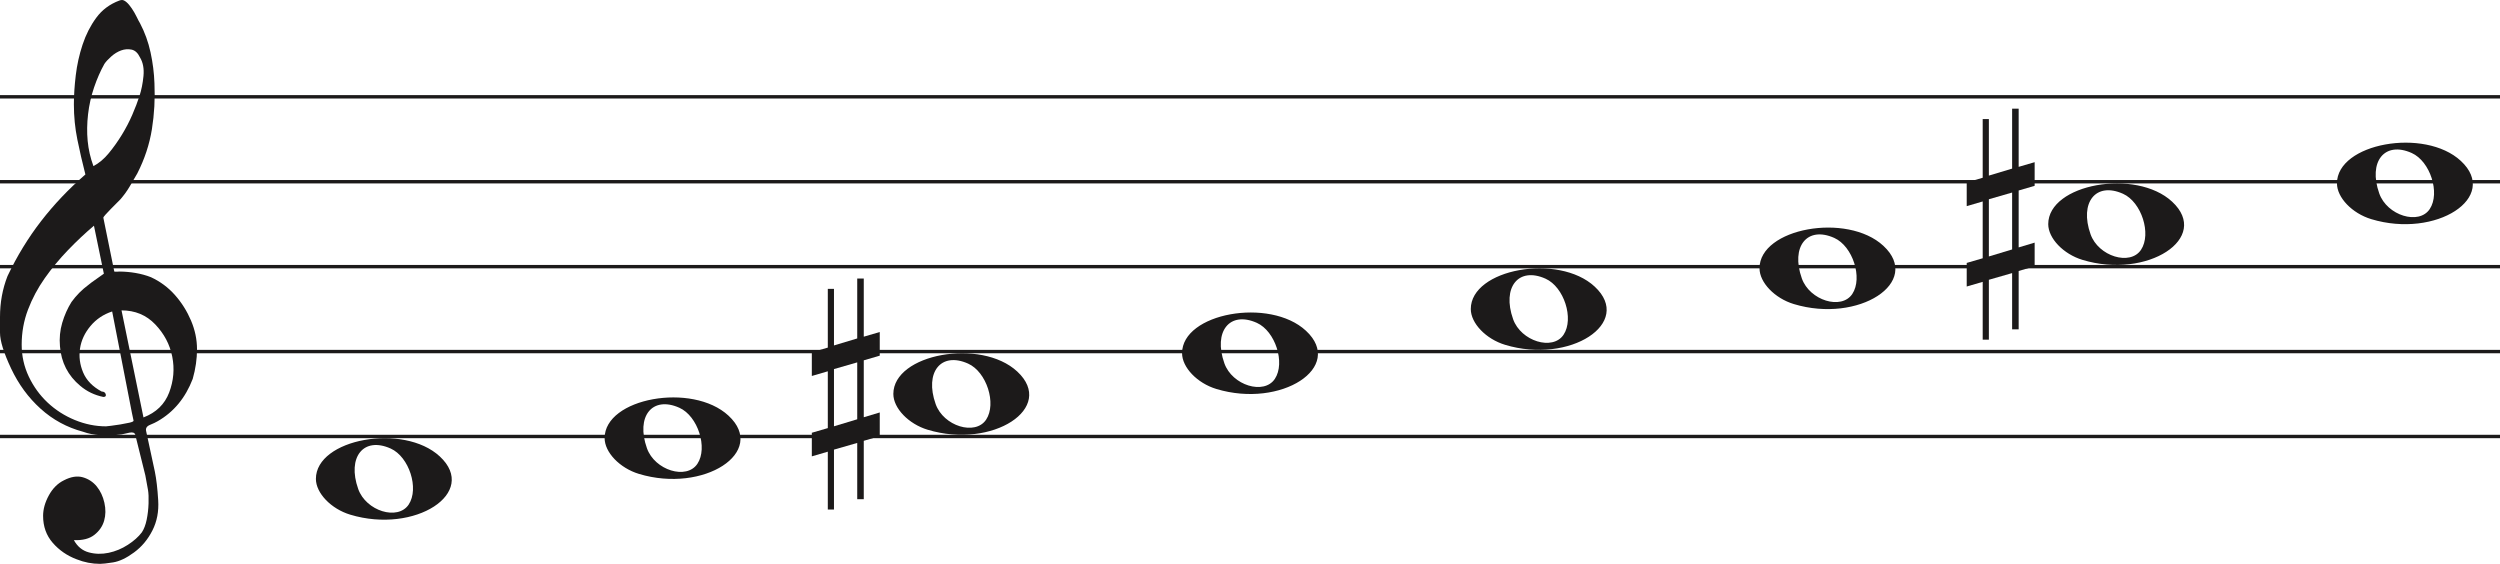
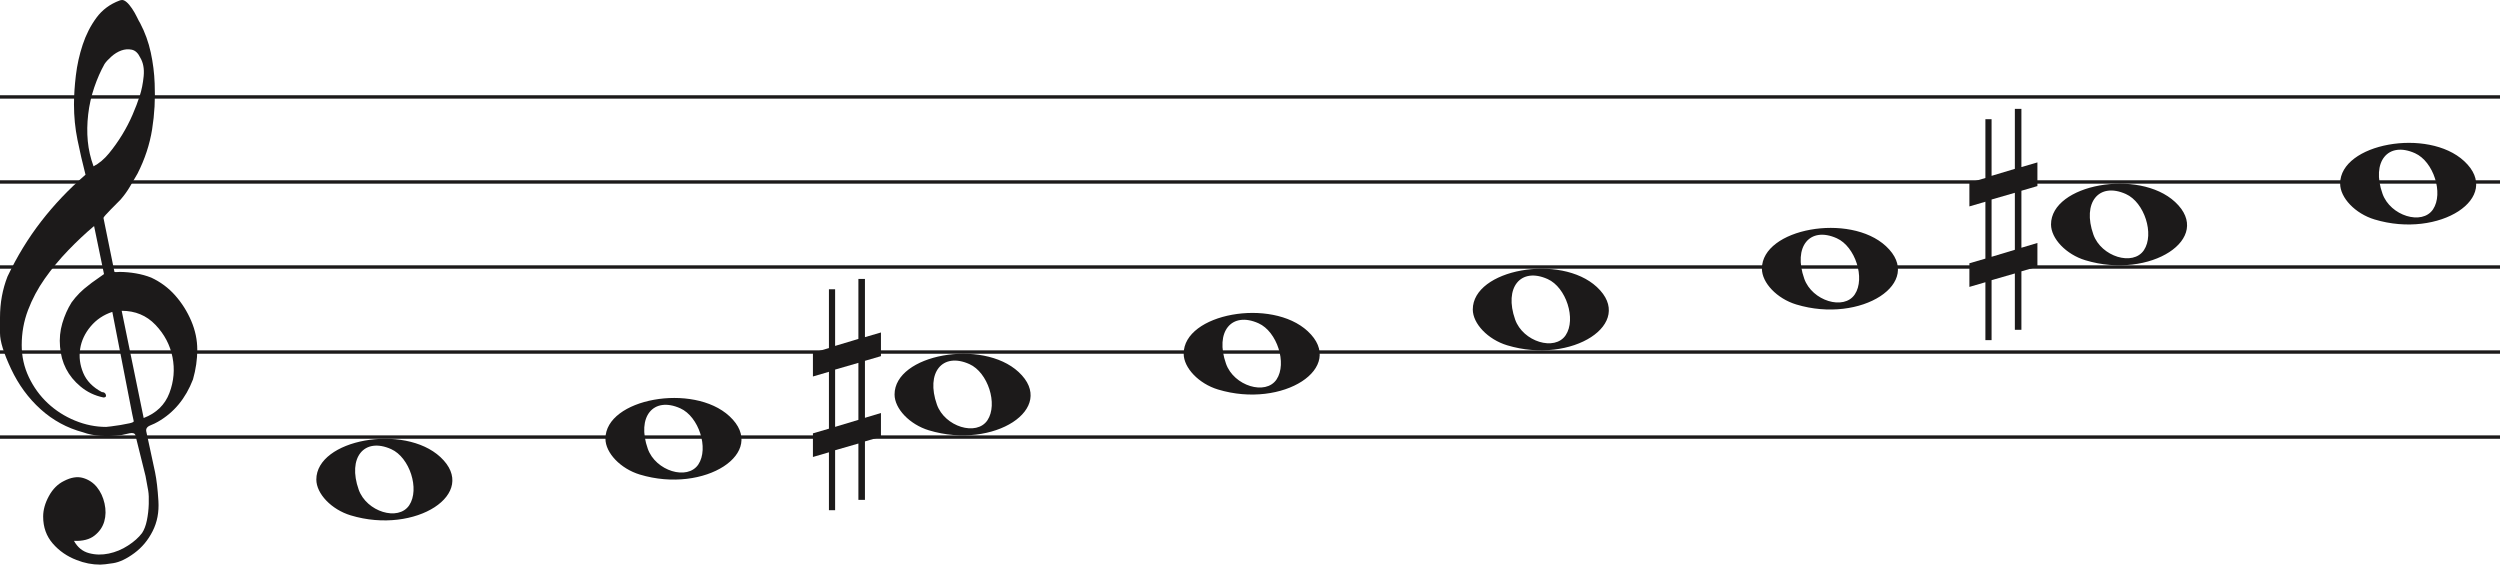
- <svg xmlns="http://www.w3.org/2000/svg" width="736" height="166" viewBox="0 0 736 166" fill="none">
-   <line y1="28.5" x2="736" y2="28.5" stroke="#1C1A1A" />
-   <line y1="53.5" x2="736" y2="53.5" stroke="#1C1A1A" />
-   <line y1="78.5" x2="736" y2="78.5" stroke="#1C1A1A" />
-   <line y1="103.5" x2="736" y2="103.5" stroke="#1C1A1A" />
-   <line y1="128.5" x2="736" y2="128.5" stroke="#1C1A1A" />
+ <svg xmlns="http://www.w3.org/2000/svg" width="735" height="166" viewBox="0 0 735 166" fill="none">
+   <line y1="28.5" x2="735" y2="28.5" stroke="#1C1A1A" />
+   <line y1="53.5" x2="735" y2="53.5" stroke="#1C1A1A" />
+   <line y1="78.5" x2="735" y2="78.5" stroke="#1C1A1A" />
+   <line y1="103.5" x2="735" y2="103.5" stroke="#1C1A1A" />
+   <line y1="128.5" x2="735" y2="128.5" stroke="#1C1A1A" />
  <path d="M33.02 91.694C30.445 92.54 28.317 93.969 26.636 95.981C24.955 97.991 23.93 100.188 23.562 102.57C23.195 104.951 23.497 107.306 24.469 109.635C25.441 111.964 27.266 113.843 29.946 115.272C30.576 115.272 30.97 115.537 31.128 116.066C31.285 116.595 31.049 116.859 30.419 116.859C27.844 116.33 25.585 115.245 23.641 113.605C20.016 110.588 18.02 106.698 17.652 101.935C17.442 99.553 17.665 97.251 18.322 95.028C18.979 92.805 19.885 90.767 21.041 88.914C22.459 86.957 24.14 85.263 26.084 83.834C26.189 83.728 26.491 83.49 26.991 83.12C27.49 82.749 27.976 82.405 28.448 82.088C28.921 81.77 29.63 81.267 30.576 80.579L27.66 66.448C25.086 68.618 22.538 71.012 20.016 73.632C17.495 76.252 15.209 79.018 13.16 81.928C11.111 84.84 9.47 87.923 8.235 91.178C7 94.433 6.383 97.859 6.383 101.459C6.383 104.793 7.079 107.929 8.472 110.866C9.864 113.803 11.716 116.357 14.027 118.526C16.339 120.696 19.005 122.403 22.026 123.648C25.047 124.891 28.107 125.513 31.207 125.513C31.312 125.513 31.797 125.46 32.664 125.354C33.532 125.249 34.451 125.116 35.422 124.957C36.395 124.799 37.288 124.626 38.102 124.441C38.916 124.256 39.324 124.057 39.324 123.846L38.85 121.623C36.802 111.197 34.857 101.22 33.02 91.694ZM35.777 91.376L42.239 122.893C45.97 121.464 48.491 119.016 49.804 115.55C51.118 112.083 51.419 108.564 50.71 104.991C50.001 101.419 48.334 98.256 45.706 95.504C43.08 92.751 39.77 91.376 35.777 91.376ZM27.503 48.903C29.131 48.056 30.642 46.786 32.034 45.092C33.426 43.399 34.713 41.586 35.896 39.654C37.077 37.723 38.102 35.751 38.969 33.739C39.836 31.729 40.532 29.903 41.057 28.262C41.635 26.516 42.029 24.557 42.239 22.387C42.449 20.217 42.108 18.392 41.215 16.909C40.585 15.587 39.757 14.819 38.733 14.607C37.708 14.396 36.683 14.475 35.659 14.845C34.635 15.216 33.663 15.811 32.743 16.632C31.824 17.452 31.154 18.18 30.734 18.815C29.578 20.879 28.566 23.181 27.7 25.722C26.833 28.262 26.242 30.895 25.927 33.621C25.611 36.346 25.572 38.966 25.808 41.481C26.045 43.994 26.61 46.469 27.503 48.903ZM25.139 51.364C24.245 47.871 23.457 44.444 22.774 41.083C22.091 37.723 21.75 34.269 21.75 30.723C21.75 28.13 21.934 25.285 22.302 22.189C22.669 19.093 23.339 16.076 24.311 13.138C25.283 10.201 26.623 7.568 28.33 5.24C30.038 2.91 32.309 1.217 35.147 0.158C35.409 0.053 35.672 0 35.934 0C36.302 0 36.736 0.211 37.235 0.635C37.734 1.058 38.26 1.68 38.811 2.501C39.362 3.321 39.849 4.168 40.269 5.041C40.689 5.914 41.004 6.51 41.215 6.828C42.633 9.527 43.67 12.398 44.328 15.441C44.984 18.484 45.365 21.514 45.471 24.53C45.68 29.083 45.431 33.581 44.722 38.027C44.013 42.472 42.581 46.813 40.426 51.046C39.691 52.317 38.943 53.6 38.181 54.897C37.419 56.194 36.513 57.45 35.462 58.667C35.252 58.88 34.871 59.264 34.319 59.819C33.767 60.375 33.203 60.944 32.625 61.526C32.047 62.108 31.535 62.651 31.088 63.153C30.642 63.656 30.419 63.96 30.419 64.067L33.649 79.944C33.67 80.048 35.265 79.944 35.265 79.944C38.348 79.983 41.612 80.486 44.446 81.611C47.178 82.881 49.529 84.627 51.499 86.851C53.469 89.074 55.044 91.574 56.227 94.353C57.409 97.132 58 99.95 58 102.808C58 105.665 57.579 108.577 56.739 111.54C54.585 117.151 51.144 121.305 46.416 124.004C45.89 124.322 45.141 124.68 44.17 125.076C43.198 125.473 42.817 126.095 43.027 126.942C44.288 132.708 45.141 136.676 45.589 138.85C46.035 141.024 46.364 143.829 46.573 147.265C46.783 150.551 46.218 153.507 44.879 156.152C43.539 158.807 41.74 160.961 39.481 162.624C37.222 164.297 35.16 165.269 33.295 165.569C31.429 165.86 30.155 166 29.473 166C27.109 166 24.797 165.549 22.538 164.648C19.754 163.596 17.416 161.983 15.524 159.809C13.633 157.635 12.688 154.99 12.688 151.874C12.688 149.91 13.252 147.897 14.382 145.833C15.511 143.769 16.995 142.286 18.834 141.395C20.883 140.333 22.735 140.042 24.39 140.513C26.045 140.994 27.411 141.895 28.488 143.218C29.565 144.54 30.314 146.143 30.734 148.017C31.154 149.9 31.128 151.653 30.655 153.297C30.182 154.94 29.224 156.332 27.779 157.464C26.334 158.606 24.324 159.117 21.75 159.017C22.801 160.921 24.272 162.123 26.163 162.624C28.054 163.135 29.998 163.165 31.994 162.744C33.991 162.323 35.869 161.542 37.629 160.4C39.389 159.268 40.769 158.035 41.766 156.713C42.397 155.761 42.87 154.519 43.185 152.986C43.5 151.443 43.684 149.85 43.736 148.177C43.789 146.514 43.736 145.212 43.579 144.29C43.421 143.358 43.158 141.915 42.79 139.962C41.215 133.56 40.217 129.533 39.796 127.89C39.586 127.366 39.021 127.193 38.102 127.379C37.182 127.564 36.408 127.736 35.777 127.89C31.259 128.481 27.477 128.21 24.429 127.101C19.701 125.831 15.538 123.568 11.939 120.313C8.34 117.058 5.451 113.115 3.27 108.484C1.09 103.853 0 100.334 0 97.925C0 95.518 0 93.996 0 93.361C0 89.074 0.736 85.051 2.207 81.293C4.991 75.418 8.288 70.02 12.097 65.098C15.905 60.176 20.253 55.598 25.139 51.364Z" fill="#1C1A1A" />
  <path d="M273.097 126.514C267.453 124.805 263 120.161 263 115.984C263 104.16 288.813 99.481 299.473 109.372C311 120.069 292.188 132.295 273.097 126.514H273.097ZM290.315 123.544C293.455 118.829 290.453 109.486 285.013 107.048C277.025 103.467 272.129 109.569 275.456 118.959C277.757 125.453 287.119 128.343 290.315 123.544Z" fill="#1C1A1A" />
  <path d="M188.097 139.514C182.453 137.805 178 133.161 178 128.984C178 117.16 203.813 112.481 214.473 122.372C226 133.069 207.188 145.295 188.097 139.514H188.097ZM205.315 136.544C208.455 131.829 205.453 122.486 200.013 120.048C192.025 116.467 187.129 122.569 190.456 131.959C192.757 138.453 202.119 141.343 205.315 136.544Z" fill="#1C1A1A" />
  <path d="M103.097 151.514C97.453 149.805 93 145.161 93 140.984C93 129.16 118.813 124.481 129.473 134.372C141 145.069 122.188 157.295 103.097 151.514H103.097ZM120.315 148.544C123.455 143.829 120.453 134.486 115.013 132.048C107.025 128.467 102.129 134.569 105.456 143.959C107.757 150.453 117.119 153.343 120.315 148.544Z" fill="#1C1A1A" />
  <path d="M358.097 114.514C352.453 112.805 348 108.161 348 103.984C348 92.16 373.813 87.481 384.473 97.373C396 108.069 377.188 120.295 358.097 114.514H358.097ZM375.315 111.544C378.455 106.829 375.453 97.486 370.013 95.048C362.025 91.467 357.129 97.569 360.456 106.959C362.757 113.453 372.119 116.343 375.315 111.544Z" fill="#1C1A1A" />
  <path d="M698.097 64.514C692.453 62.805 688 58.161 688 53.984C688 42.16 713.813 37.481 724.473 47.373C736 58.069 717.188 70.295 698.097 64.514H698.097ZM715.315 61.544C718.455 56.829 715.453 47.486 710.013 45.048C702.025 41.467 697.129 47.569 700.456 56.959C702.757 63.453 712.119 66.343 715.315 61.544Z" fill="#1C1A1A" />
  <path d="M613.097 76.514C607.453 74.805 603 70.161 603 65.984C603 54.16 628.813 49.481 639.473 59.373C651 70.069 632.188 82.295 613.097 76.514H613.097ZM630.315 73.544C633.455 68.829 630.453 59.486 625.013 57.048C617.025 53.467 612.129 59.569 615.456 68.959C617.757 75.453 627.119 78.343 630.315 73.544Z" fill="#1C1A1A" />
  <path d="M528.097 89.514C522.453 87.805 518 83.161 518 78.984C518 67.16 543.813 62.481 554.473 72.373C566 83.069 547.188 95.295 528.097 89.514H528.097ZM545.315 86.544C548.455 81.829 545.453 72.486 540.013 70.048C532.025 66.467 527.129 72.569 530.456 81.959C532.757 88.453 542.119 91.343 545.315 86.544Z" fill="#1C1A1A" />
  <path d="M443.097 101.514C437.453 99.805 433 95.161 433 90.984C433 79.16 458.813 74.481 469.473 84.373C481 95.069 462.188 107.295 443.097 101.514H443.097ZM460.315 98.544C463.455 93.829 460.453 84.486 455.013 82.048C447.025 78.467 442.129 84.569 445.456 93.959C447.757 100.453 457.119 103.343 460.315 98.544Z" fill="#1C1A1A" />
  <path d="M245.523 125.5V108.658L252.368 106.682V123.438L245.523 125.5ZM259 121.426L254.294 122.837V106.081L259 104.706V97.746L254.294 99.12V82H252.368V99.64L245.523 101.698V85.05H243.706V102.332L239 103.71V110.685L243.706 109.31V126.034L239 127.405V134.351L243.706 132.976V150H245.523V132.368L252.368 130.398V146.96H254.294V129.775L259 128.397V121.426Z" fill="#1C1A1A" />
  <path d="M585.523 75.501V58.658L592.368 56.682V73.438L585.523 75.501ZM599 71.426L594.294 72.837V56.081L599 54.706V47.746L594.294 49.12V32H592.368V49.64L585.523 51.698V35.05H583.706V52.332L579 53.71V60.685L583.706 59.31V76.034L579 77.405V84.351L583.706 82.976V100H585.523V82.368L592.368 80.398V96.96H594.294V79.775L599 78.397V71.426Z" fill="#1C1A1A" />
</svg>
